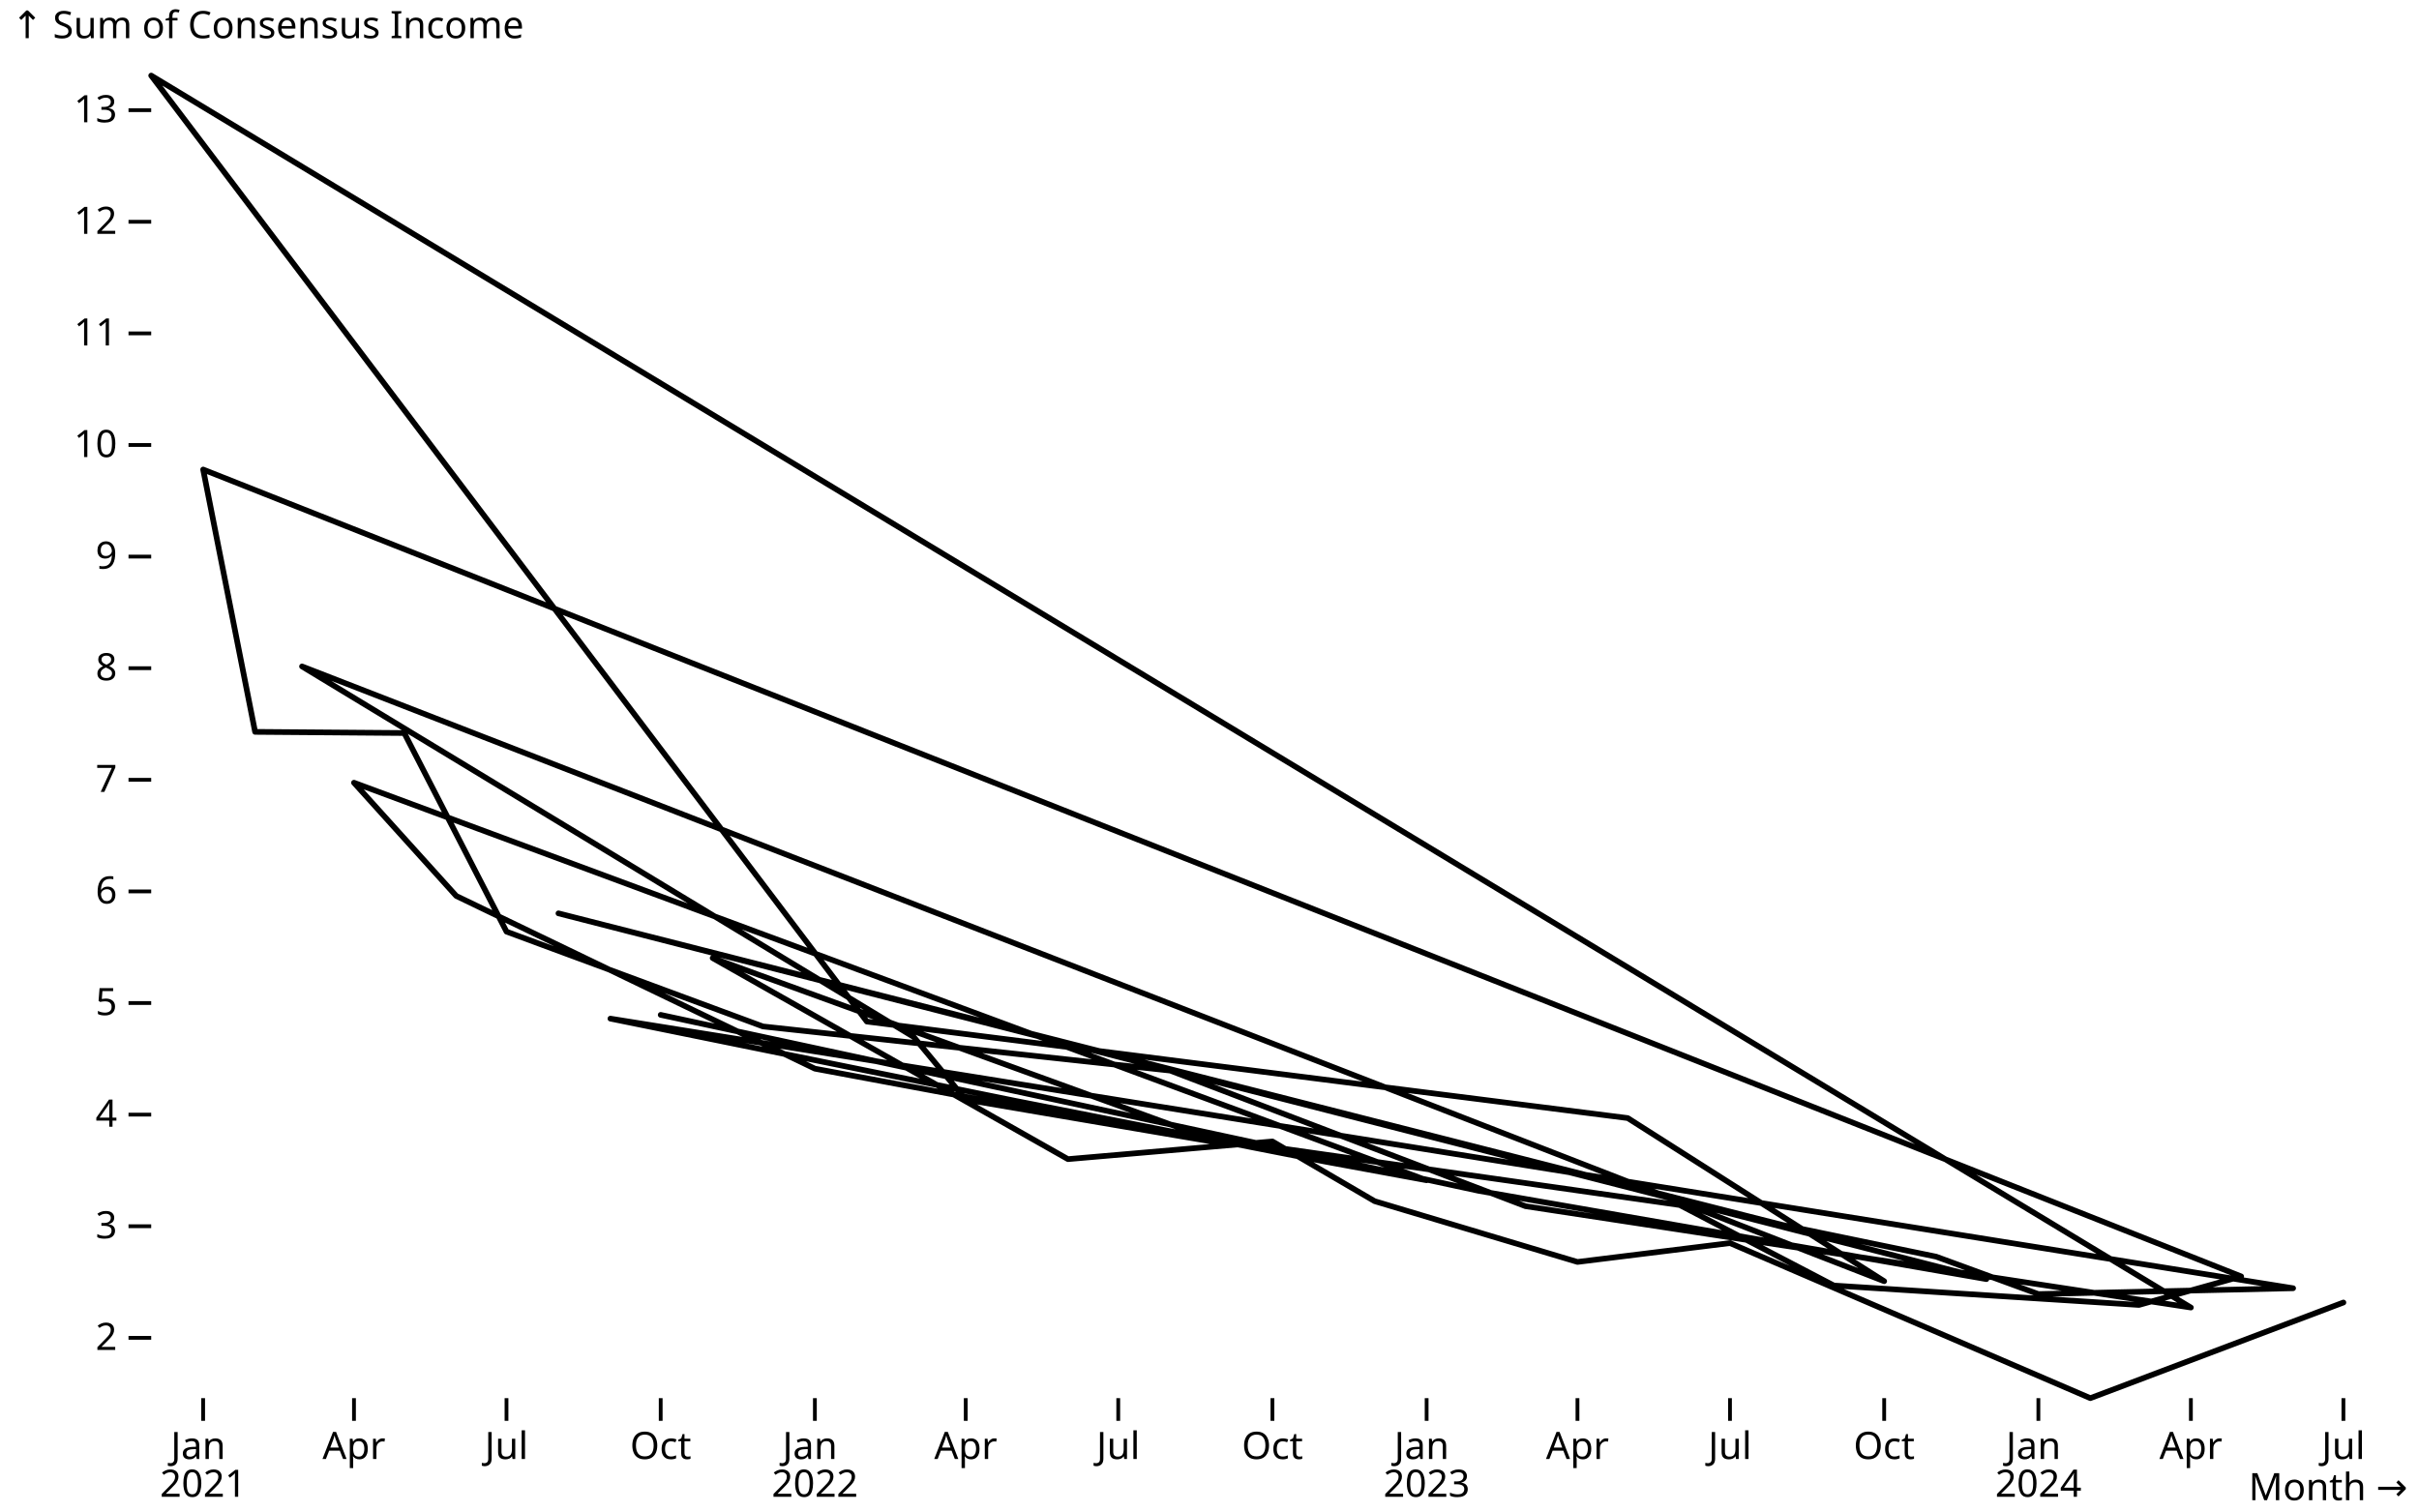
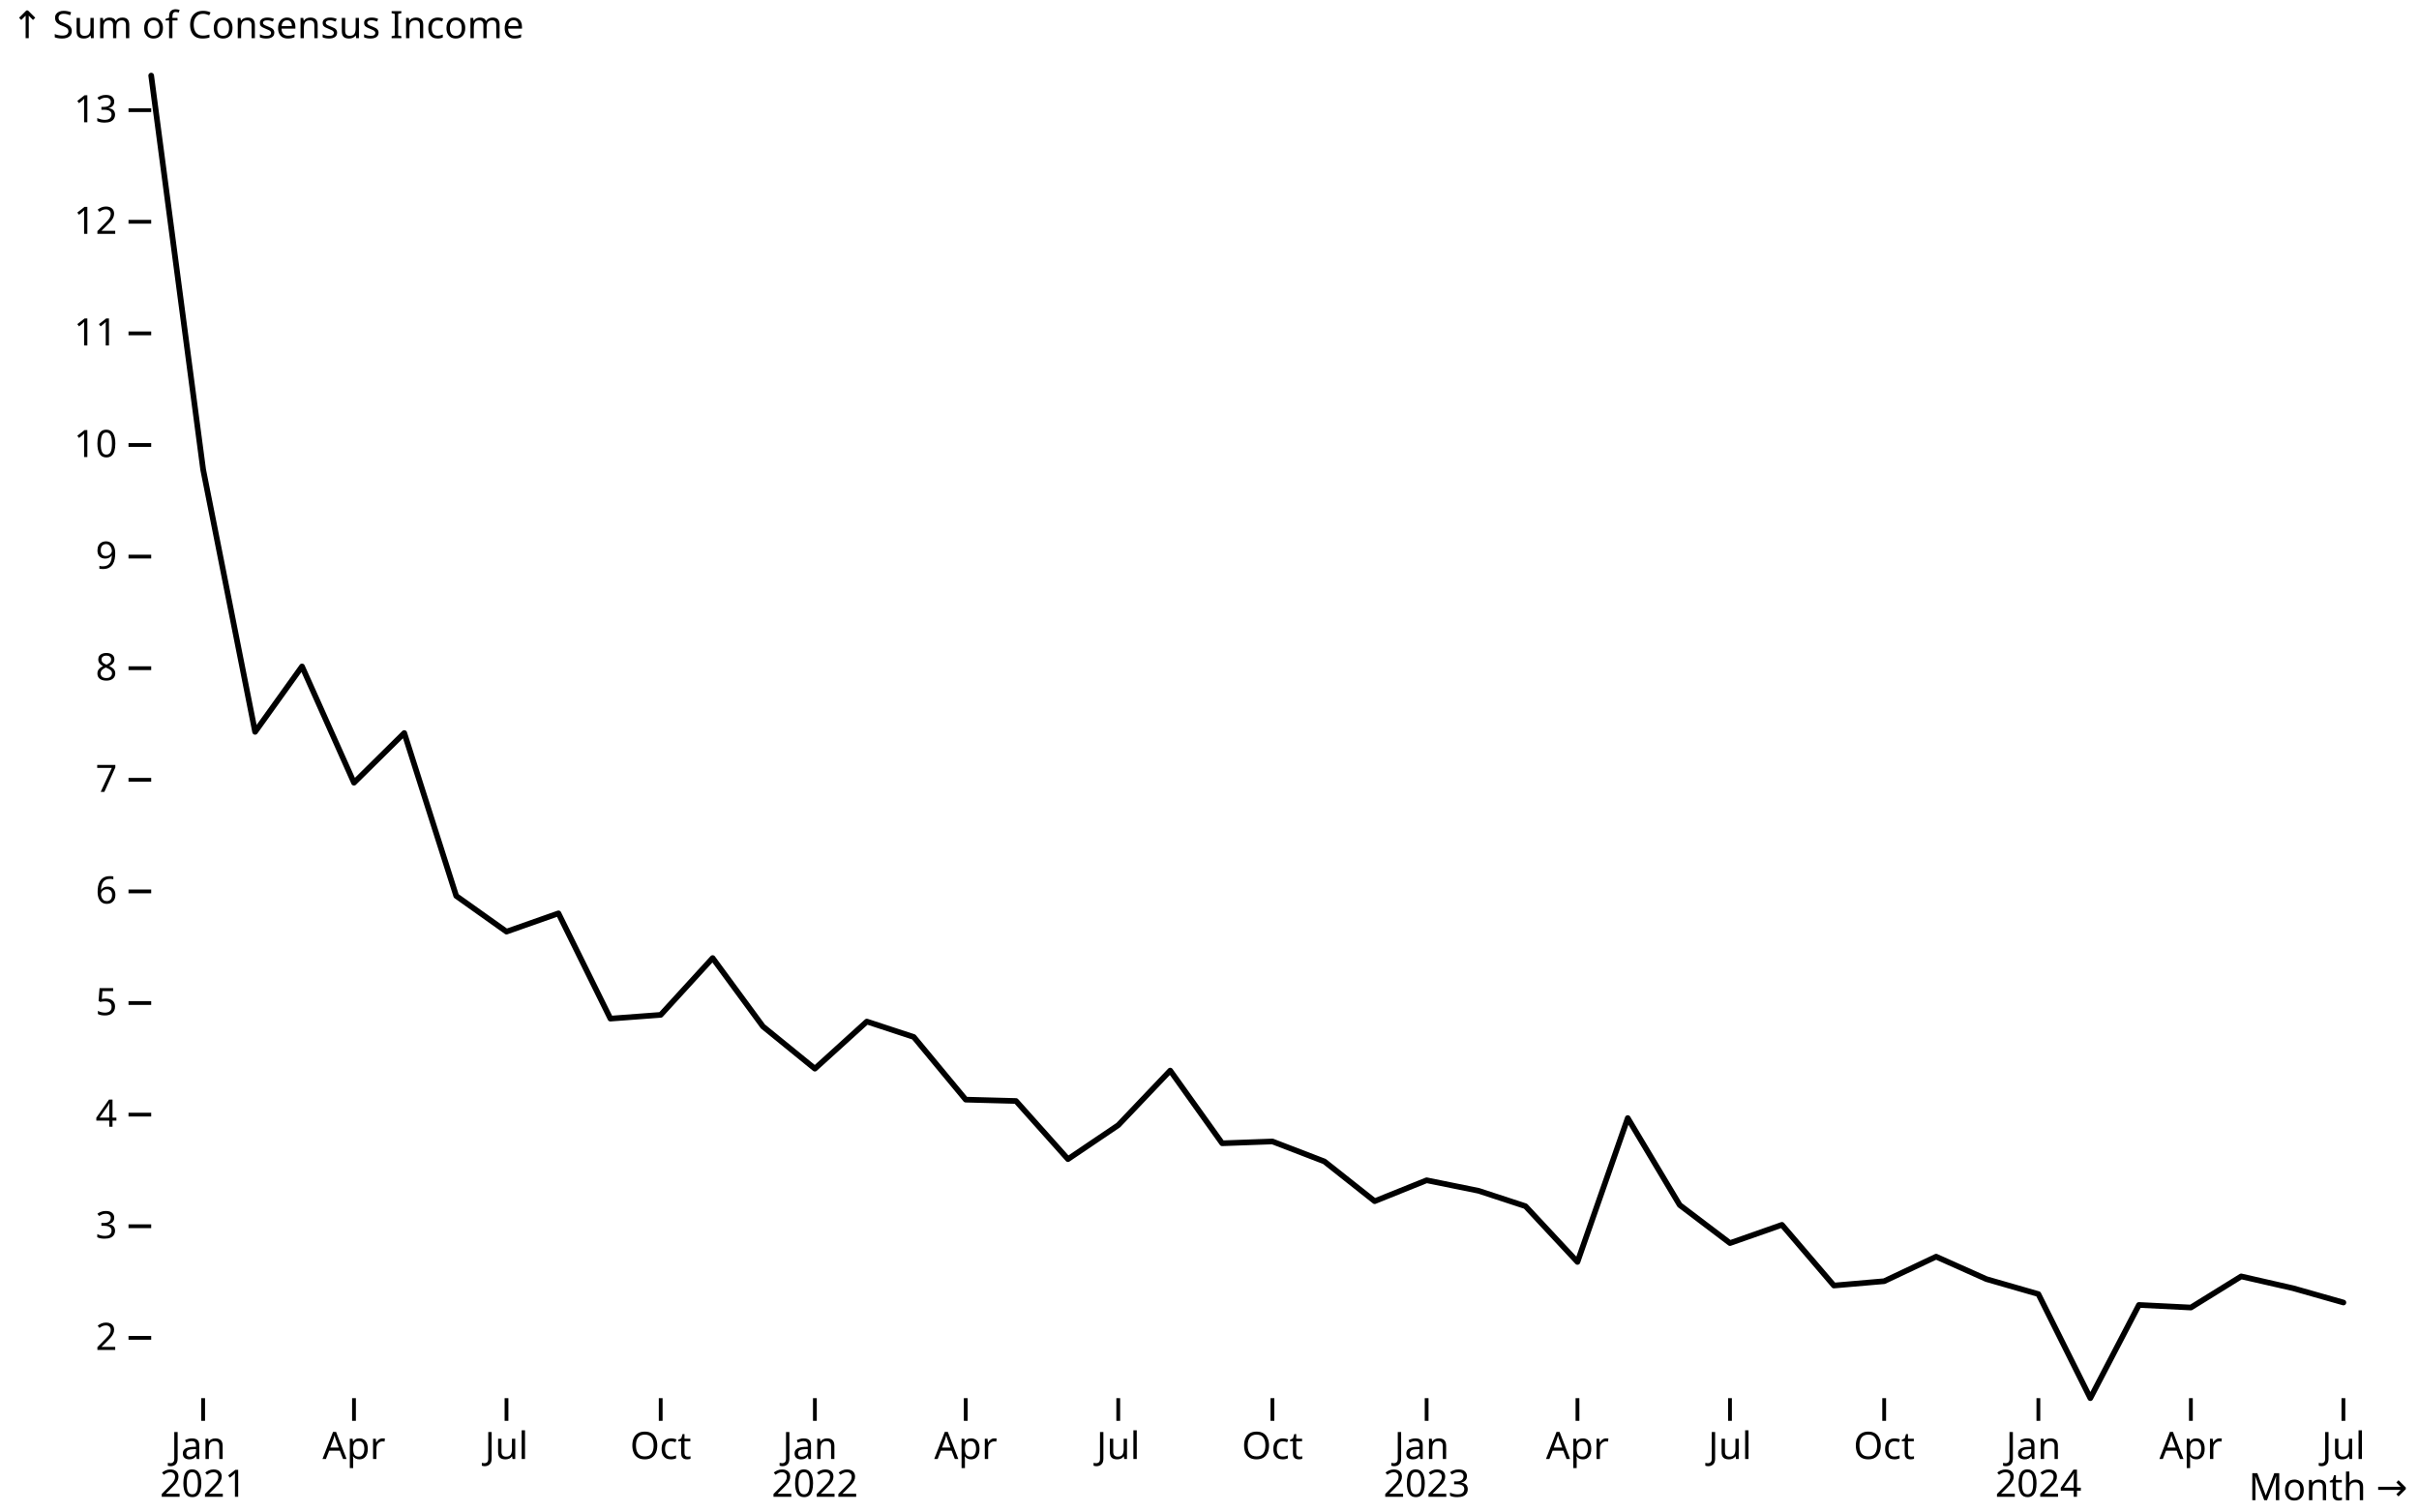
<svg xmlns="http://www.w3.org/2000/svg" class="plot-d6a7b5" fill="currentColor" font-family="system-ui, sans-serif" font-size="10" text-anchor="middle" width="640" height="400" viewBox="0 0 640 400">
  <style>:where(.plot-d6a7b5) {
  --plot-background: white;
  display: block;
  height: auto;
  height: intrinsic;
  max-width: 100%;
}
:where(.plot-d6a7b5 text),
:where(.plot-d6a7b5 tspan) {
  white-space: pre;
}</style>
  <g aria-label="y-axis tick" aria-hidden="true" fill="none" stroke="currentColor">
    <path transform="translate(40,354.038)" d="M0,0L-6,0" />
    <path transform="translate(40,324.503)" d="M0,0L-6,0" />
    <path transform="translate(40,294.968)" d="M0,0L-6,0" />
    <path transform="translate(40,265.433)" d="M0,0L-6,0" />
    <path transform="translate(40,235.898)" d="M0,0L-6,0" />
    <path transform="translate(40,206.363)" d="M0,0L-6,0" />
    <path transform="translate(40,176.828)" d="M0,0L-6,0" />
    <path transform="translate(40,147.293)" d="M0,0L-6,0" />
    <path transform="translate(40,117.758)" d="M0,0L-6,0" />
    <path transform="translate(40,88.22304)" d="M0,0L-6,0" />
    <path transform="translate(40,58.68804)" d="M0,0L-6,0" />
    <path transform="translate(40,29.15304)" d="M0,0L-6,0" />
  </g>
  <g aria-label="y-axis tick label" text-anchor="end" font-variant="tabular-nums" transform="translate(-9,0)">
    <text y="0.32em" transform="translate(40,354.038)">2</text>
    <text y="0.32em" transform="translate(40,324.503)">3</text>
    <text y="0.32em" transform="translate(40,294.968)">4</text>
    <text y="0.32em" transform="translate(40,265.433)">5</text>
    <text y="0.32em" transform="translate(40,235.898)">6</text>
    <text y="0.32em" transform="translate(40,206.363)">7</text>
    <text y="0.32em" transform="translate(40,176.828)">8</text>
    <text y="0.32em" transform="translate(40,147.293)">9</text>
    <text y="0.32em" transform="translate(40,117.758)">10</text>
    <text y="0.32em" transform="translate(40,88.22304)">11</text>
    <text y="0.32em" transform="translate(40,58.68804)">12</text>
    <text y="0.32em" transform="translate(40,29.15304)">13</text>
  </g>
  <g aria-label="y-axis label" text-anchor="start" transform="translate(-37,-17)">
    <text y="0.71em" transform="translate(40,20)">↑ Sum of Consensus Income</text>
  </g>
  <g aria-label="x-axis tick" aria-hidden="true" fill="none" stroke="currentColor">
    <path transform="translate(53.74618,370)" d="M0,0L0,6" />
    <path transform="translate(93.65443,370)" d="M0,0L0,6" />
    <path transform="translate(134.0061,370)" d="M0,0L0,6" />
    <path transform="translate(174.8012,370)" d="M0,0L0,6" />
    <path transform="translate(215.5963,370)" d="M0,0L0,6" />
    <path transform="translate(255.5046,370)" d="M0,0L0,6" />
    <path transform="translate(295.8563,370)" d="M0,0L0,6" />
    <path transform="translate(336.6514,370)" d="M0,0L0,6" />
    <path transform="translate(377.4465,370)" d="M0,0L0,6" />
    <path transform="translate(417.3547,370)" d="M0,0L0,6" />
    <path transform="translate(457.7064,370)" d="M0,0L0,6" />
    <path transform="translate(498.5015,370)" d="M0,0L0,6" />
    <path transform="translate(539.2966,370)" d="M0,0L0,6" />
    <path transform="translate(579.6483,370)" d="M0,0L0,6" />
    <path transform="translate(620,370)" d="M0,0L0,6" />
  </g>
  <g aria-label="x-axis tick label" font-variant="tabular-nums" transform="translate(0,9)">
    <text transform="translate(53.74618,370)">
      <tspan x="0" y="0.71em">Jan</tspan>
      <tspan x="0" dy="1em">2021</tspan>
    </text>
    <text y="0.71em" transform="translate(93.65443,370)">Apr</text>
    <text y="0.71em" transform="translate(134.0061,370)">Jul</text>
    <text y="0.71em" transform="translate(174.8012,370)">Oct</text>
    <text transform="translate(215.5963,370)">
      <tspan x="0" y="0.71em">Jan</tspan>
      <tspan x="0" dy="1em">2022</tspan>
    </text>
    <text y="0.71em" transform="translate(255.5046,370)">Apr</text>
    <text y="0.71em" transform="translate(295.8563,370)">Jul</text>
    <text y="0.71em" transform="translate(336.6514,370)">Oct</text>
    <text transform="translate(377.4465,370)">
      <tspan x="0" y="0.71em">Jan</tspan>
      <tspan x="0" dy="1em">2023</tspan>
    </text>
    <text y="0.71em" transform="translate(417.3547,370)">Apr</text>
    <text y="0.71em" transform="translate(457.7064,370)">Jul</text>
    <text y="0.71em" transform="translate(498.5015,370)">Oct</text>
    <text transform="translate(539.2966,370)">
      <tspan x="0" y="0.71em">Jan</tspan>
      <tspan x="0" dy="1em">2024</tspan>
    </text>
    <text y="0.71em" transform="translate(579.6483,370)">Apr</text>
    <text y="0.71em" transform="translate(620,370)">Jul</text>
  </g>
  <g aria-label="x-axis label" text-anchor="end" transform="translate(17,27)">
    <text transform="translate(620,370)">Month →</text>
  </g>
  <g aria-label="line" fill="none" stroke="currentColor" stroke-width="1.5" stroke-linejoin="round" stroke-linecap="round">
-     <path d="M174.801,268.57L391.193,315.129L525.55,338.498L147.752,241.703L471.453,324.134L512.248,332.553L539.297,342.456L606.697,340.913L161.498,269.565L268.807,291.36L350.398,307.359L377.446,312.339L93.654,207.134L120.703,237.093L215.596,282.806L295.856,297.759L444.404,318.891L485.199,340.197L565.902,345.335L592.951,337.778L53.746,124.251L67.492,193.677L106.957,193.983L134.006,246.543L201.85,271.633L309.602,283.311L403.609,319.2L579.648,346.018L40,20L229.343,270.338L430.657,295.882L498.502,339.049L79.908,176.361L241.758,274.422L255.505,291.003L323.349,302.551L188.547,253.533L282.554,306.746L336.651,302.07L363.7,317.876L417.355,333.953L457.706,328.963L553.043,370L620,344.691" />
+     <path d="M40,20L53.746,124.251L67.492,193.677L79.908,176.361L93.654,207.134L106.957,193.983L120.703,237.093L134.006,246.543L147.752,241.703L161.498,269.565L174.801,268.57L188.547,253.533L201.85,271.633L215.596,282.806L229.343,270.338L241.758,274.422L255.505,291.003L268.807,291.36L282.554,306.746L295.856,297.759L309.602,283.311L323.349,302.551L336.651,302.07L350.398,307.359L363.7,317.876L377.446,312.339L391.193,315.129L403.609,319.2L417.355,333.953L430.657,295.882L444.404,318.891L457.706,328.963L471.453,324.134L485.199,340.197L498.502,339.049L512.248,332.553L525.55,338.498L539.297,342.456L553.043,370L565.902,345.335L579.648,346.018L592.951,337.778L606.697,340.913L620,344.691" />
  </g>
</svg>
